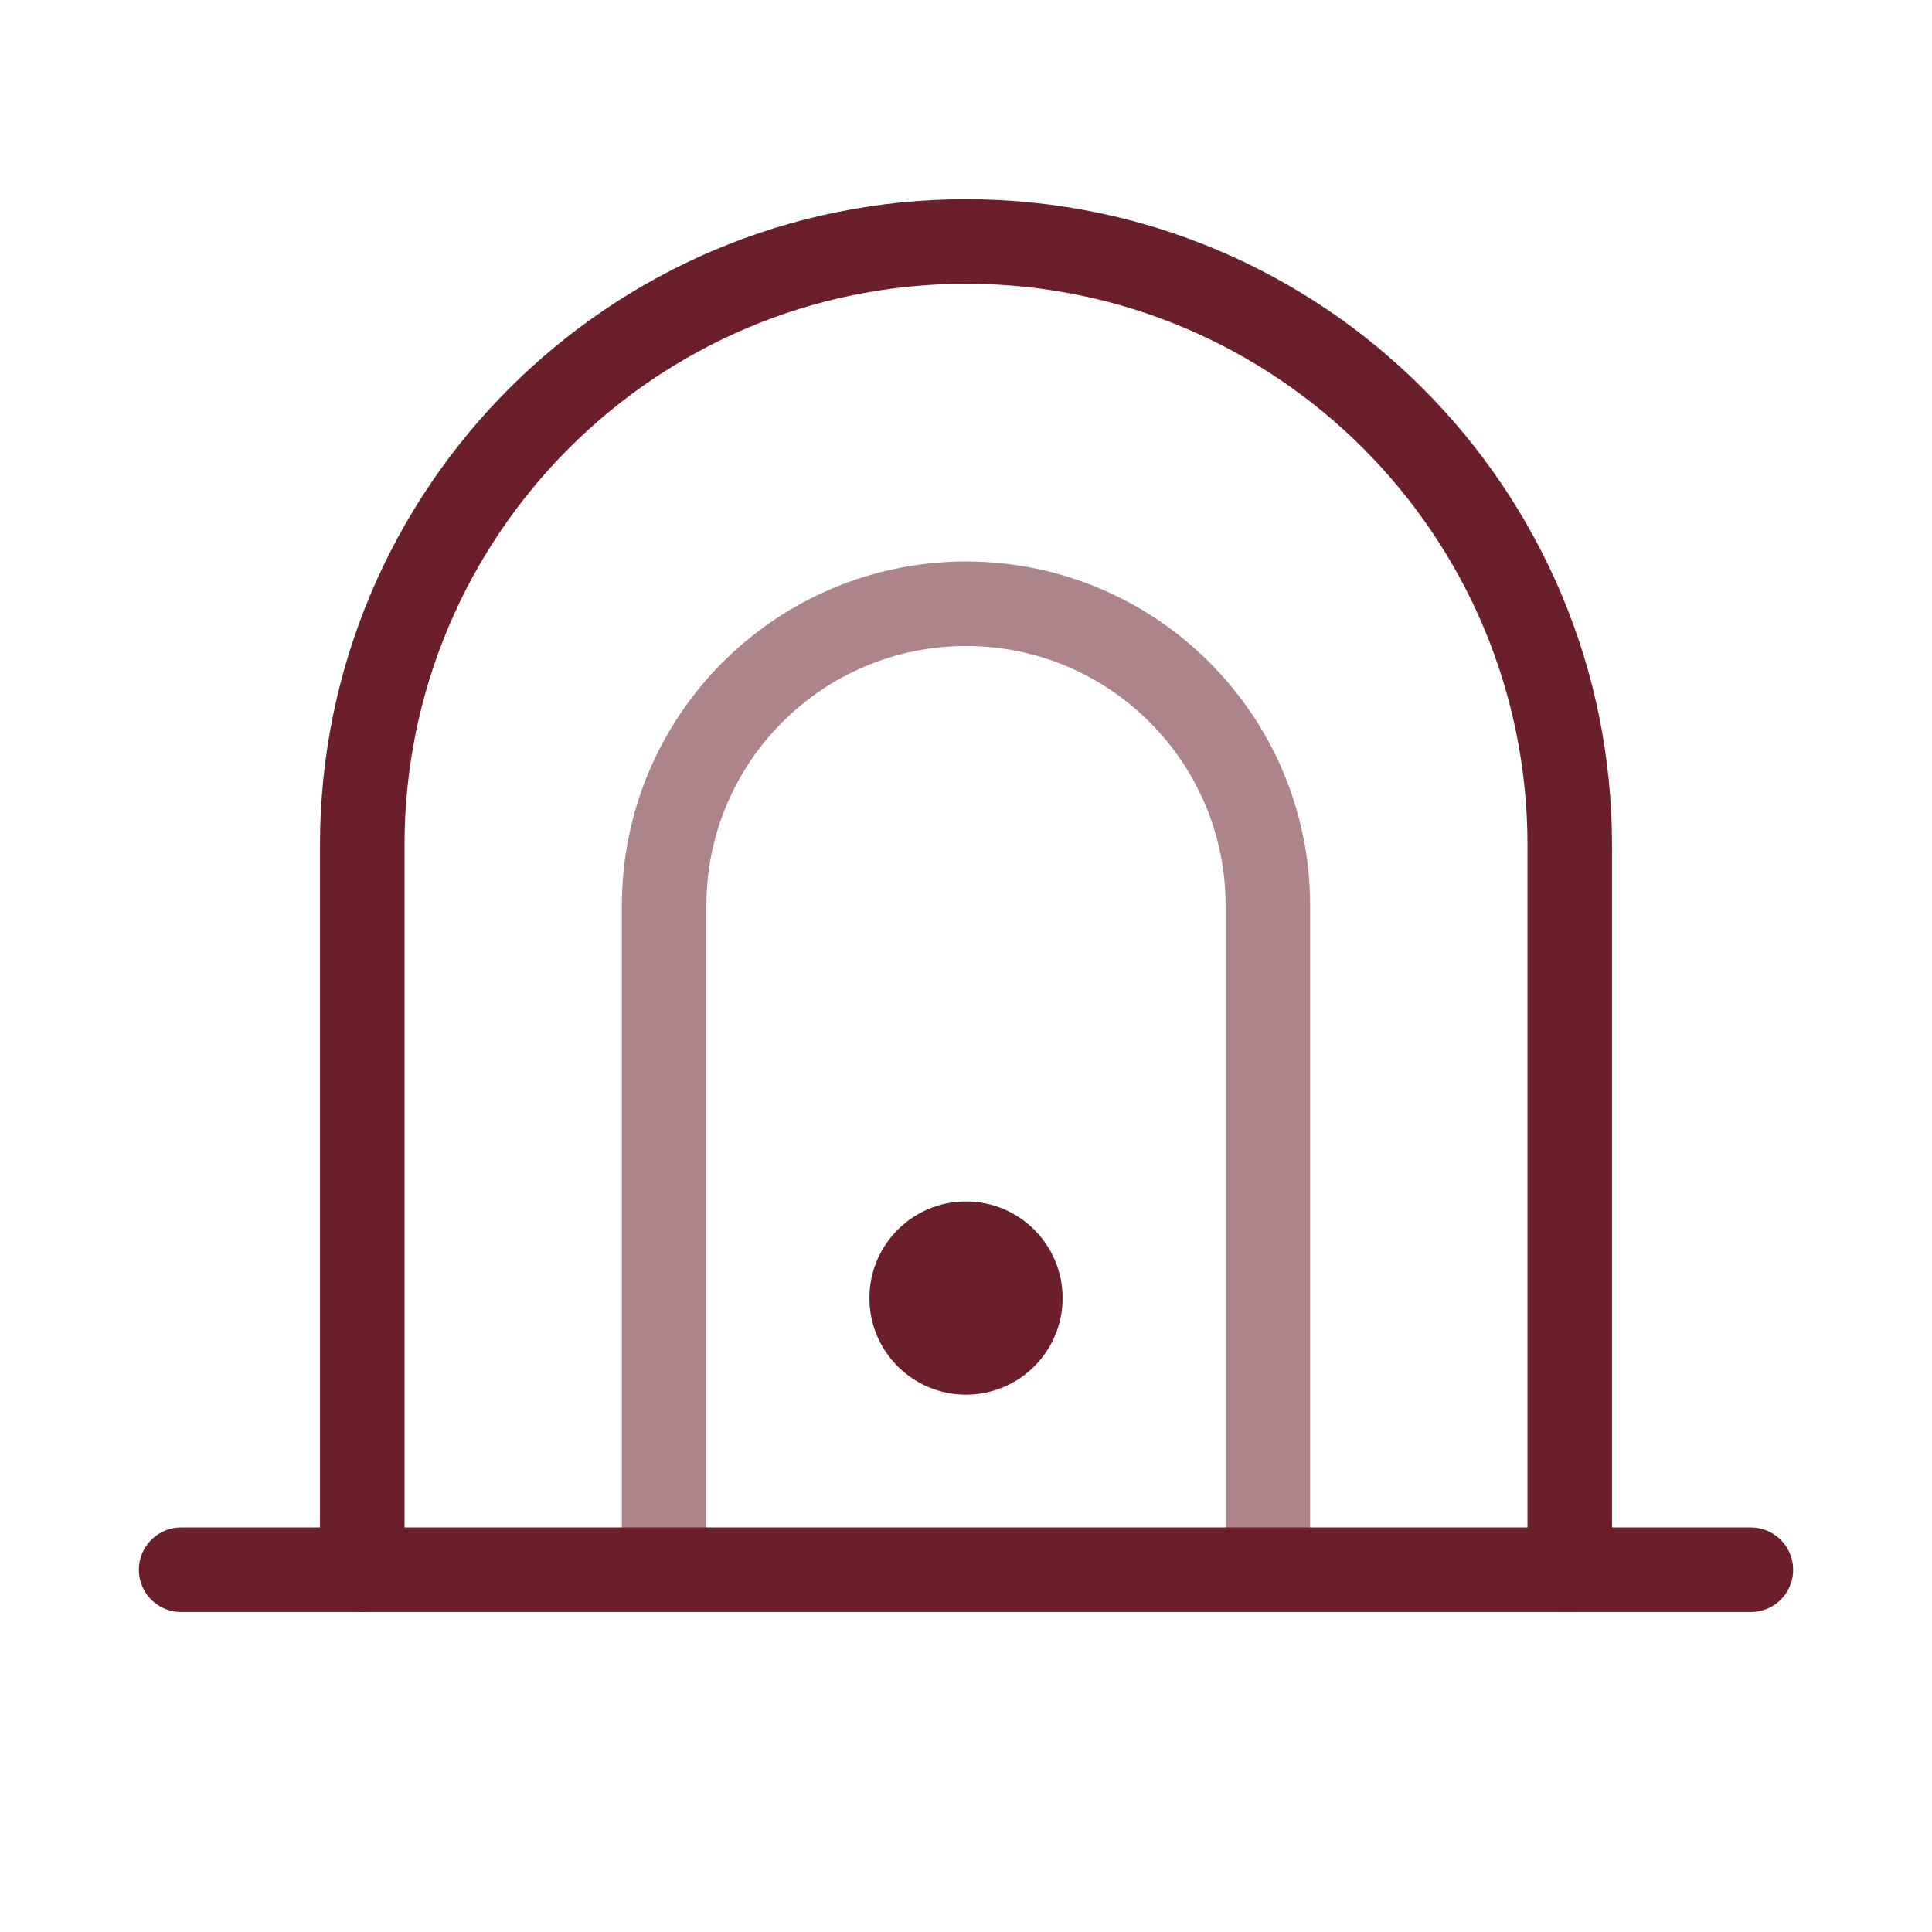
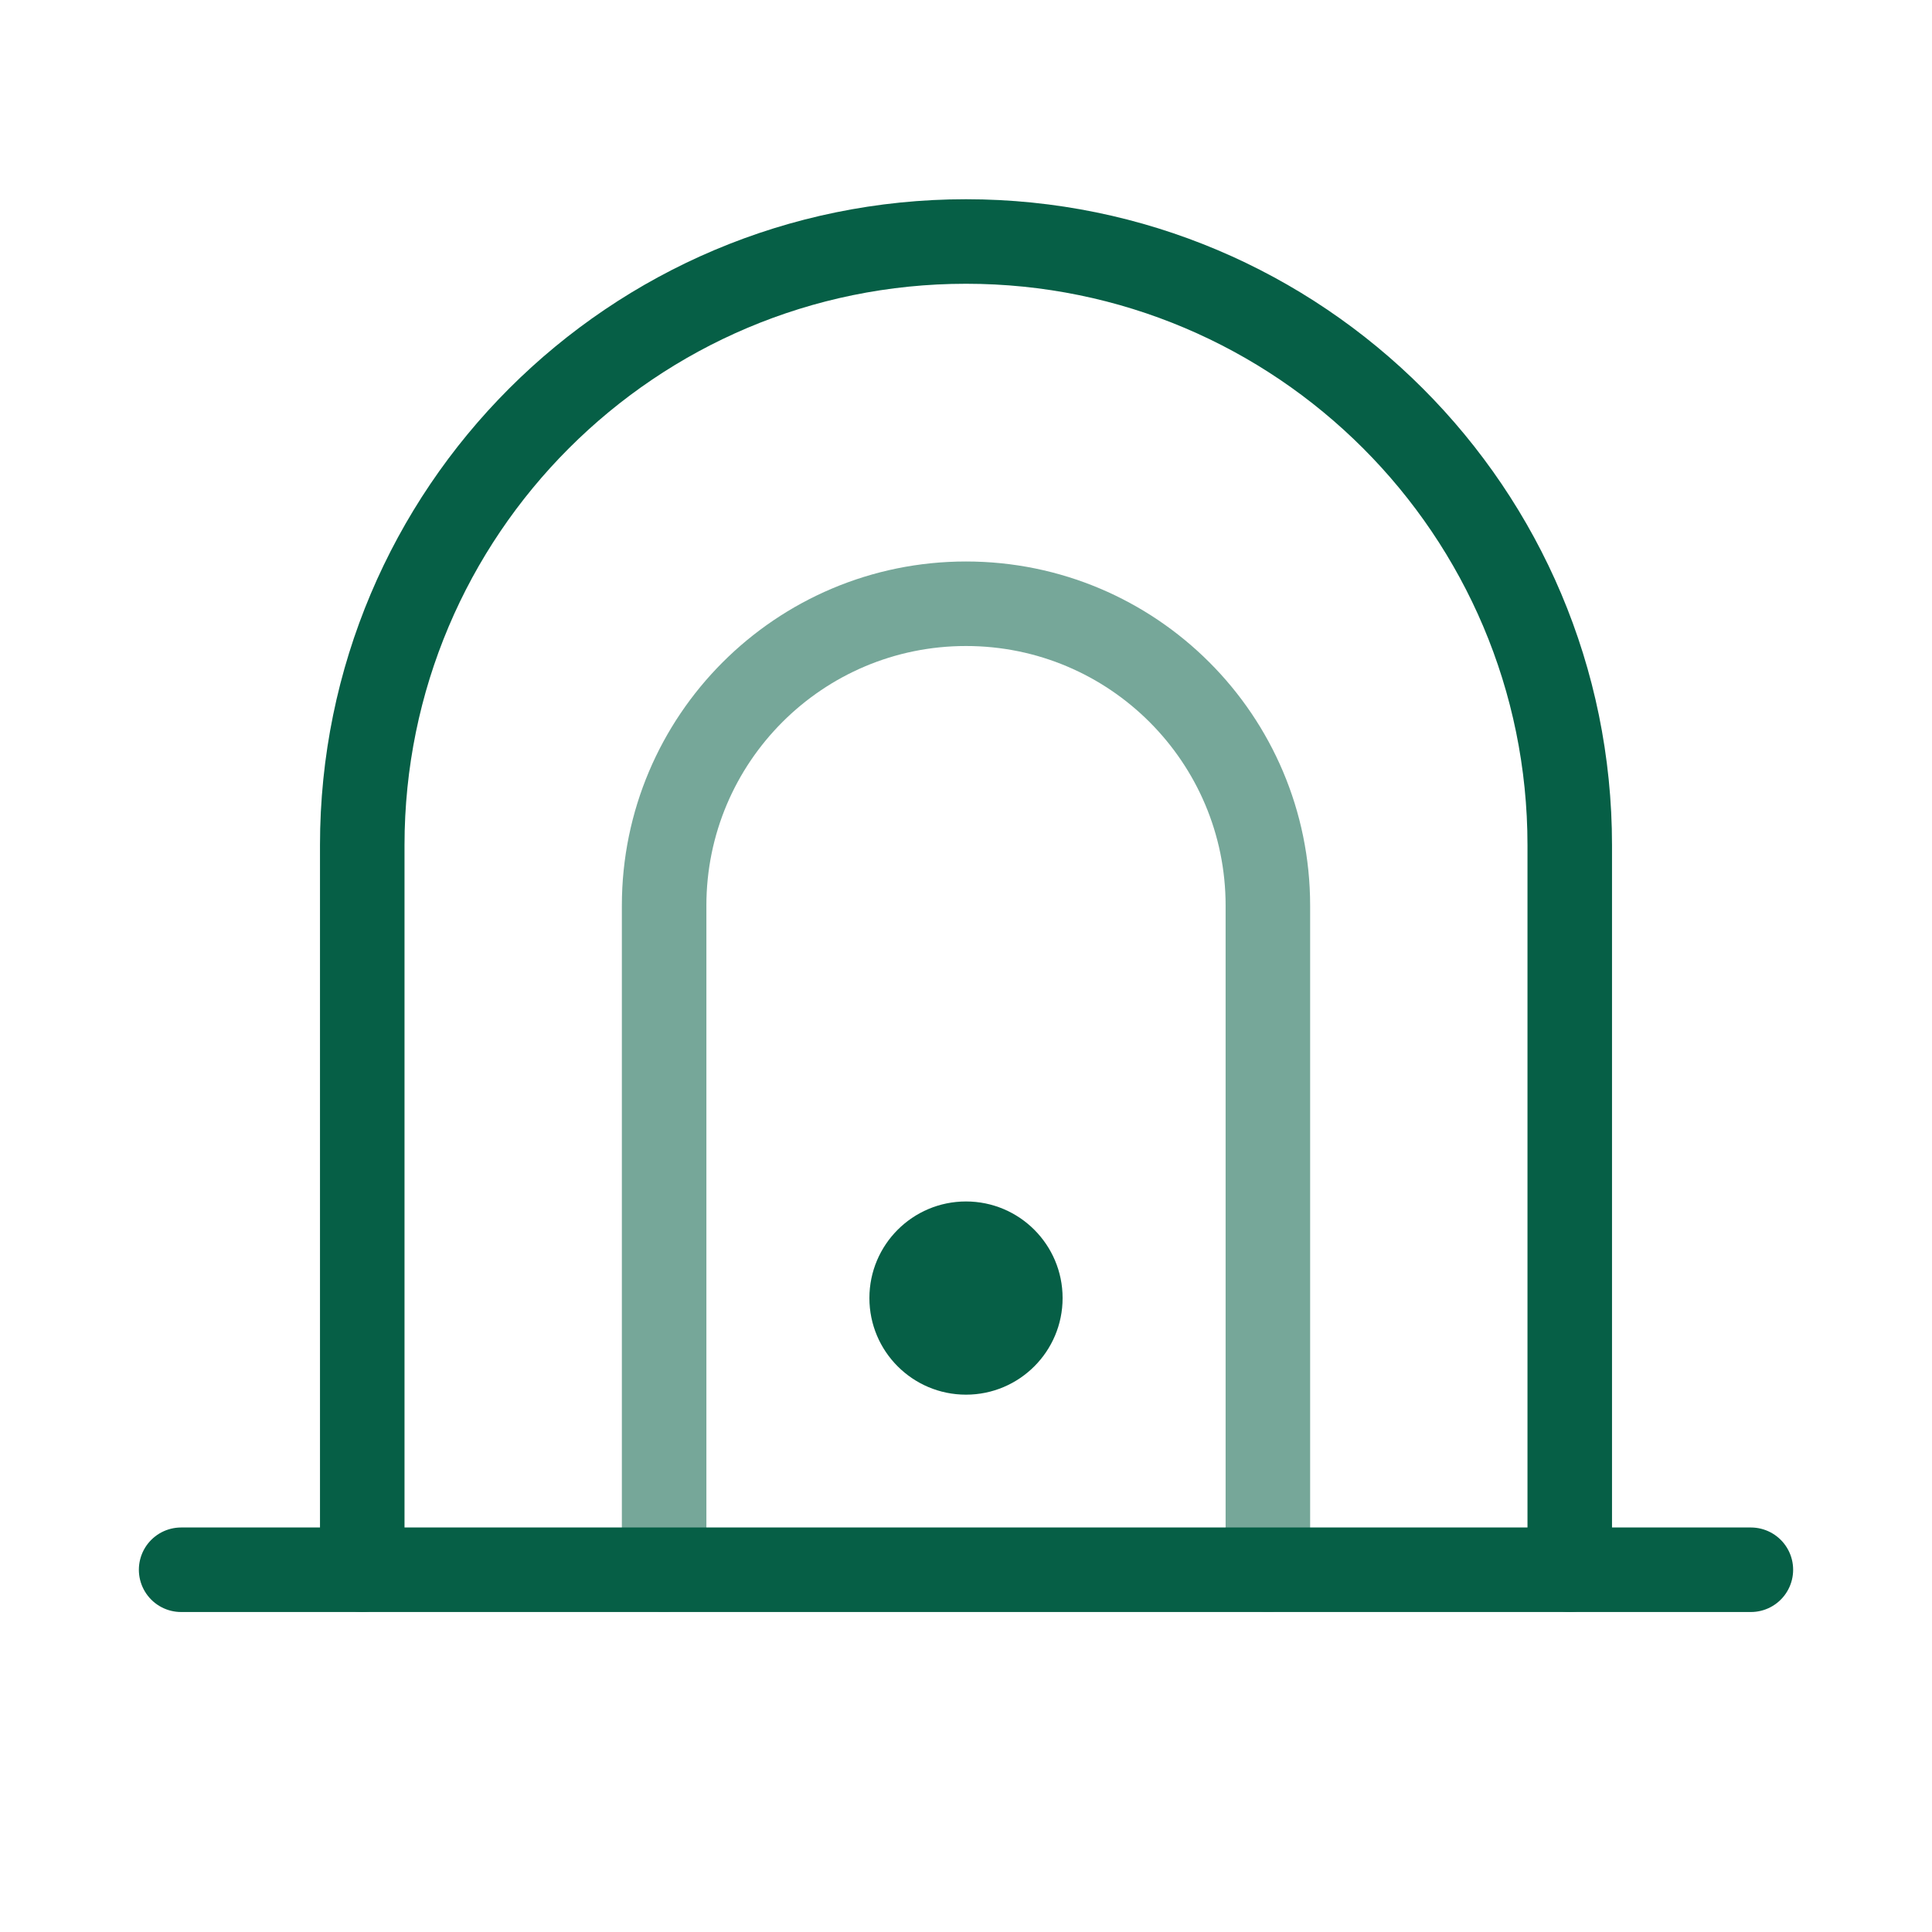
<svg xmlns="http://www.w3.org/2000/svg" viewBox="0 0 32 32" fill="none" stroke-linecap="round" stroke-width="1.4">
-   <path d="M6 26V14a10 10 0 0 1 20 0v12" stroke="#6b1f2b" />
-   <path d="M11 26V15a5 5 0 0 1 10 0v11" stroke="#6b1f2b" opacity=".55" />
-   <circle cx="16" cy="21.5" r="1.6" fill="#6b1f2b" stroke="none" />
-   <path d="M3 26h26" stroke="#6b1f2b" />
+   <path d="M6 26V14a10 10 0 0 1 20 0v12" stroke="#065f46" />
+   <path d="M11 26V15a5 5 0 0 1 10 0v11" stroke="#065f46" opacity=".55" />
+   <circle cx="16" cy="21.5" r="1.6" fill="#065f46" stroke="none" />
+   <path d="M3 26h26" stroke="#065f46" />
</svg>
